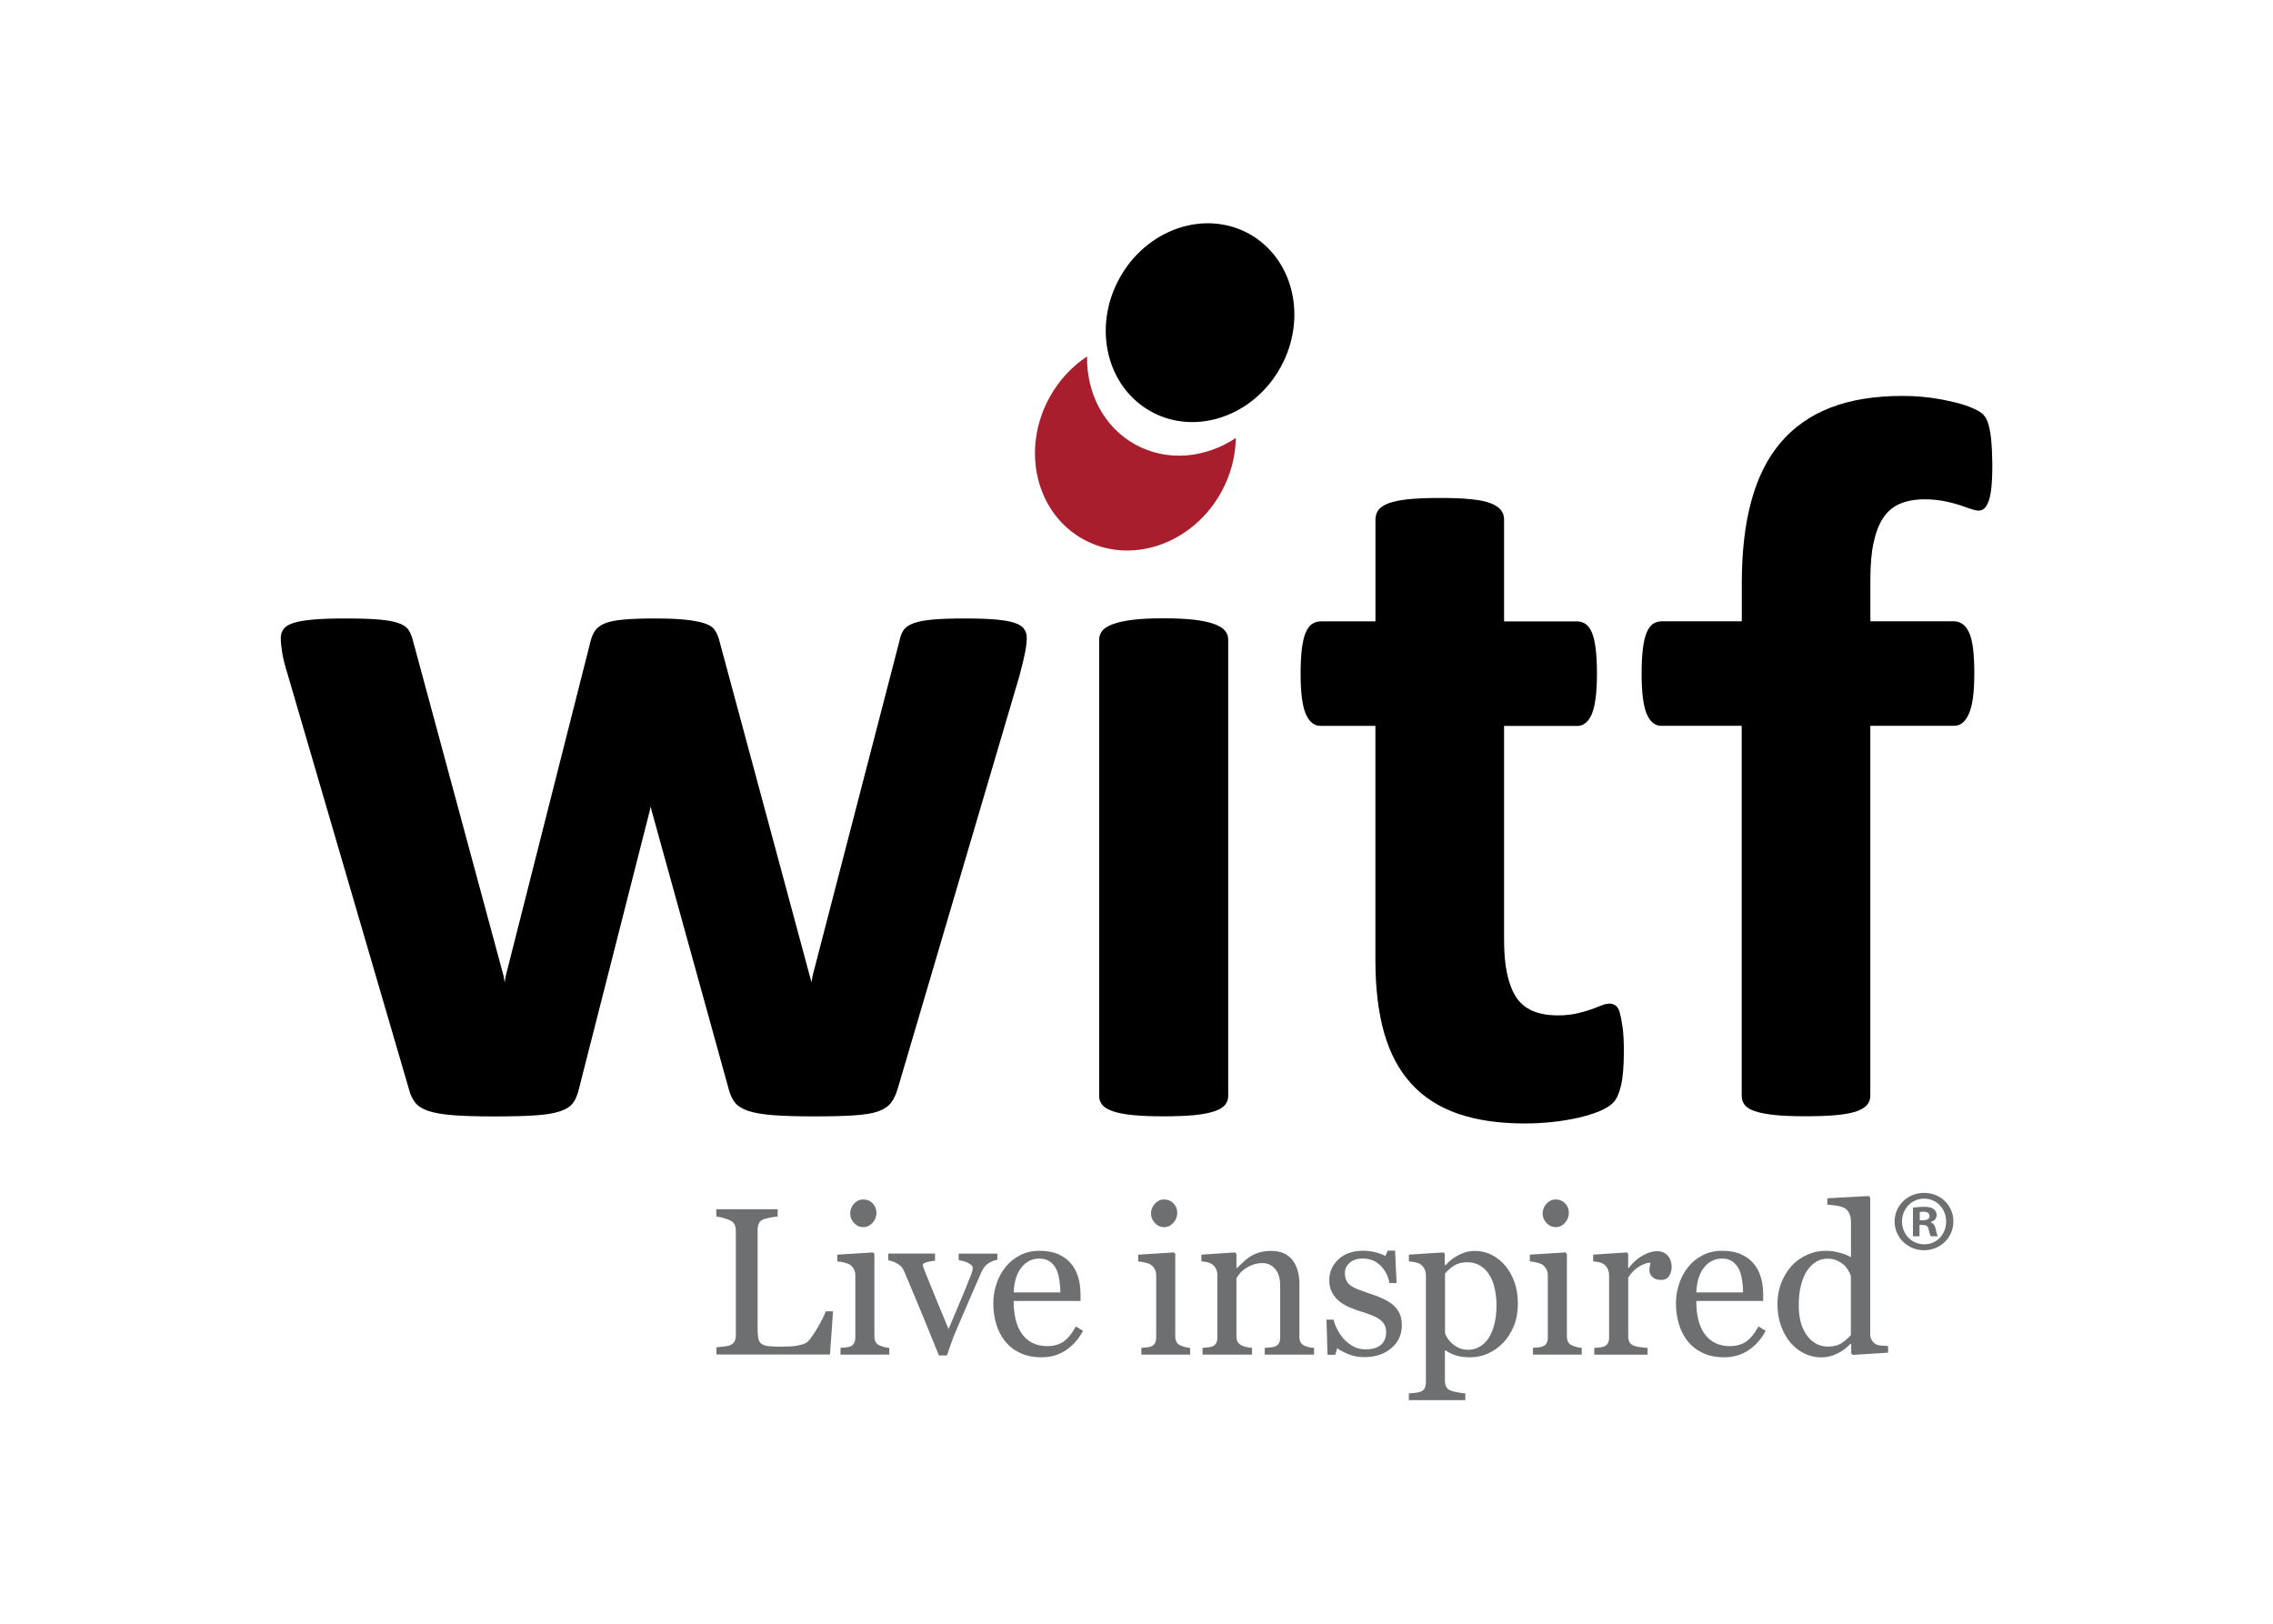
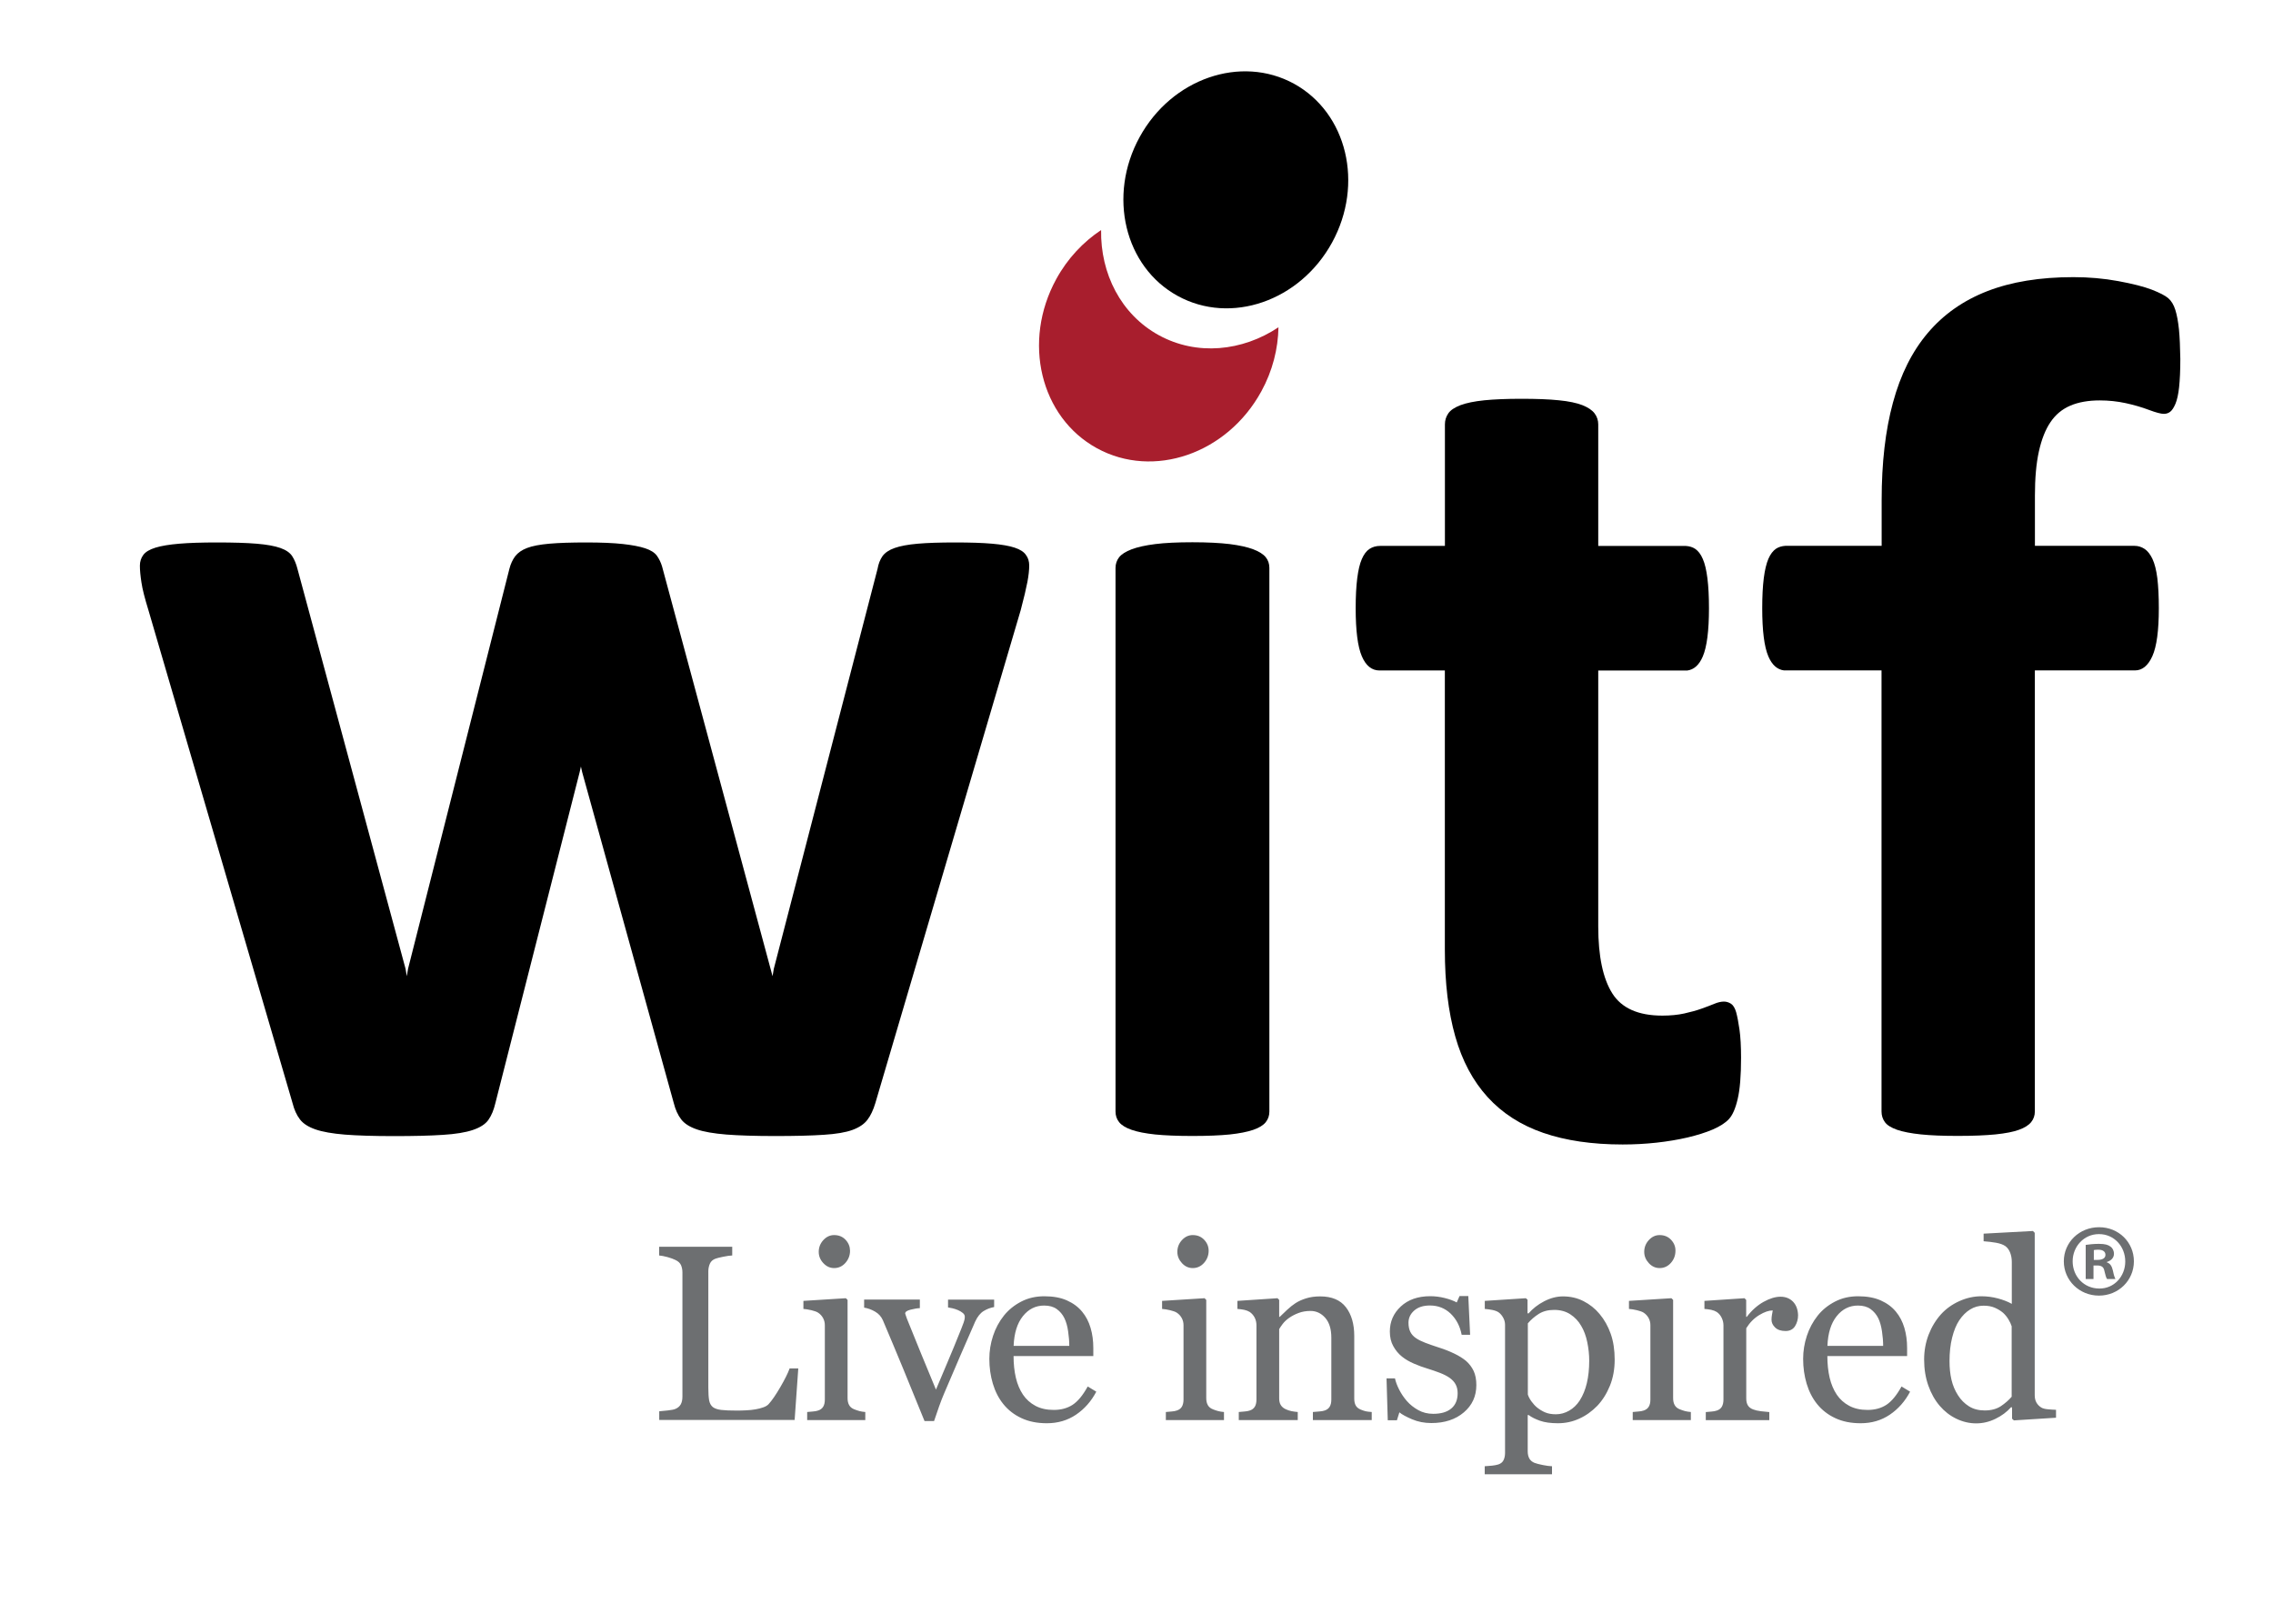
- <svg xmlns="http://www.w3.org/2000/svg" enable-background="new 0 0 417.25 297.98" viewBox="0 0 417.25 297.98">
+ <svg xmlns="http://www.w3.org/2000/svg" viewBox="30 30 350 250">
  <path d="m338.1 246.5c-.66.44-1.49.66-2.49.66-.94 0-1.75-.21-2.43-.64s-1.24-.99-1.68-1.69c-.48-.74-.81-1.54-1.01-2.4s-.3-1.81-.3-2.87c0-1.32.13-2.52.4-3.6s.63-1.98 1.1-2.68c.49-.73 1.05-1.29 1.68-1.67.63-.39 1.32-.58 2.07-.58.65 0 1.22.1 1.71.31s.91.47 1.28.78c.34.31.62.66.84 1.03.23.38.39.73.49 1.05v10.85c-.45.53-1.01 1.01-1.66 1.45m8.47.56c-.38-.01-.79-.04-1.24-.08s-.79-.13-1.03-.28c-.33-.21-.57-.47-.74-.78s-.25-.68-.25-1.12v-24.99l-.28-.28-7.59.41v1.17c.69.05 1.33.13 1.93.23.6.11 1.07.28 1.42.52.31.23.56.56.73.99s.26.91.26 1.44v6.46c-.6-.34-1.32-.62-2.15-.84s-1.68-.33-2.54-.33c-1.15 0-2.28.25-3.39.75s-2.04 1.17-2.81 2.01c-.81.9-1.45 1.95-1.92 3.16-.46 1.2-.69 2.48-.69 3.82 0 1.47.22 2.81.65 4.02.43 1.22 1.02 2.26 1.76 3.12.73.85 1.58 1.51 2.56 1.98s2 .71 3.05.71c1.01 0 2-.23 2.96-.7.96-.46 1.76-1.06 2.41-1.79l.15.04v1.73l.28.26 6.49-.41v-1.22zm-35.18-9.85c.08-1.95.55-3.47 1.42-4.56s1.96-1.64 3.28-1.64c.79 0 1.44.18 1.94.54s.9.83 1.19 1.41c.26.54.45 1.21.57 2.01s.18 1.55.18 2.25h-8.58zm11.41 6.26c-.75 1.36-1.53 2.3-2.34 2.83-.81.52-1.77.78-2.89.78-1.09 0-2.03-.21-2.82-.63s-1.43-1-1.92-1.72c-.5-.75-.87-1.63-1.1-2.62s-.35-2.1-.35-3.32h12.28v-1.24c0-1.12-.14-2.15-.42-3.1s-.71-1.78-1.29-2.48c-.6-.74-1.39-1.32-2.35-1.75-.97-.43-2.13-.64-3.48-.64-1.32 0-2.5.27-3.56.82s-1.95 1.26-2.66 2.15c-.74.93-1.3 1.97-1.68 3.13s-.57 2.34-.57 3.54c0 1.34.18 2.61.54 3.82.36 1.2.9 2.26 1.63 3.16s1.65 1.62 2.77 2.14c1.12.53 2.43.79 3.92.79 1.69 0 3.19-.44 4.49-1.32s2.34-2.06 3.12-3.54zm-16.7-13.05c-.5-.51-1.14-.77-1.93-.77s-1.66.26-2.61.79-1.82 1.3-2.59 2.31h-.09v-2.61l-.26-.26-6.17.41v1.24c.38.03.73.07 1.05.14.33.07.61.18.85.33.33.22.58.53.76.9.18.38.27.76.27 1.15v11.44c0 .45-.09.82-.25 1.1-.17.28-.43.48-.78.59-.23.08-.49.13-.8.15s-.6.05-.89.08v1.24h9.78v-1.24c-.36-.03-.79-.07-1.29-.13s-.9-.16-1.21-.28c-.36-.14-.63-.34-.8-.62s-.25-.63-.25-1.07v-10.81c.55-.88 1.22-1.55 2.01-2.03s1.48-.71 2.07-.71c-.04.23-.08.45-.12.68s-.07.48-.07.75c0 .44.18.84.56 1.2.37.36.9.54 1.61.54.65 0 1.13-.25 1.45-.74.31-.5.47-1.06.47-1.7-.03-.86-.28-1.55-.77-2.07m-18.79-9.54c-.46-.48-1.04-.72-1.76-.72-.64 0-1.19.26-1.66.77s-.71 1.12-.71 1.81c0 .65.24 1.23.71 1.74s1.03.76 1.66.76c.69 0 1.27-.27 1.74-.8s.7-1.16.7-1.87c.01-.64-.22-1.2-.68-1.69m3.04 26.52c-.32-.03-.62-.07-.88-.14s-.53-.16-.8-.27c-.36-.14-.63-.35-.79-.64-.17-.29-.25-.65-.25-1.09v-15.12l-.26-.26-6.54.41v1.24c.38.03.79.09 1.24.2s.79.23 1.03.38c.33.22.58.5.76.83s.27.7.27 1.1v11.44c0 .45-.08.82-.25 1.1s-.43.48-.78.59c-.23.08-.49.13-.8.15s-.61.05-.89.08v1.24h8.95v-1.24zm-18.74-.2c-.65.37-1.33.55-2.03.55-.65 0-1.2-.1-1.65-.29s-.87-.45-1.26-.76c-.31-.26-.6-.58-.86-.94s-.44-.71-.55-1.05v-10.96c.48-.56 1.04-1.05 1.69-1.46s1.44-.61 2.37-.61c.96 0 1.79.23 2.48.68s1.25 1.04 1.67 1.77c.43.71.74 1.55.94 2.52s.3 1.91.3 2.84c0 1.27-.12 2.41-.36 3.44s-.61 1.93-1.11 2.71c-.44.67-.98 1.19-1.63 1.56m2.22-16.87c-.96-.49-2.01-.73-3.17-.73-.95 0-1.91.25-2.88.75s-1.77 1.13-2.42 1.88l-.15-.04v-2.09l-.26-.22-6.32.41v1.24c.38.03.76.08 1.17.16.4.08.71.2.94.35.3.21.54.5.73.85s.28.71.28 1.09v19.72c0 .43-.08.8-.23 1.11s-.41.53-.79.66c-.29.09-.61.15-.98.19-.36.04-.74.07-1.13.09v1.24h10.36v-1.24c-.36-.01-.83-.07-1.38-.18-.56-.11-.99-.22-1.29-.33-.36-.14-.63-.36-.81-.66-.17-.3-.26-.68-.26-1.13v-5.58h.15c.45.34 1.04.63 1.75.88s1.63.38 2.75.38c1.15 0 2.24-.23 3.27-.7 1.03-.46 1.96-1.13 2.8-1.99.8-.85 1.45-1.88 1.94-3.09s.73-2.55.73-4.01c0-1.49-.2-2.82-.61-3.98s-.98-2.18-1.72-3.06c-.68-.82-1.51-1.48-2.47-1.97m-19.91 8.07c-.73-.35-1.51-.66-2.34-.92-.84-.27-1.54-.52-2.12-.74-.57-.22-1.04-.45-1.42-.71-.39-.26-.68-.58-.87-.96s-.29-.85-.29-1.41c0-.73.29-1.36.88-1.88s1.4-.78 2.42-.78c1.25 0 2.32.42 3.19 1.25.87.84 1.44 1.92 1.7 3.26h1.3l-.28-5.96h-1.35l-.43.98c-.48-.26-1.09-.49-1.85-.68s-1.5-.28-2.23-.28c-1.89 0-3.4.53-4.53 1.58s-1.69 2.34-1.69 3.85c0 .87.17 1.62.53 2.26.35.64.8 1.18 1.35 1.62.51.41 1.13.77 1.85 1.08s1.38.55 1.96.72c.74.23 1.41.46 2.01.69s1.11.49 1.52.78c.4.29.71.62.91 1 .21.38.31.84.31 1.36 0 1.02-.33 1.81-.98 2.35-.65.55-1.58.82-2.78.82-.85 0-1.62-.19-2.3-.57s-1.27-.84-1.76-1.4c-.46-.53-.86-1.12-1.19-1.77s-.54-1.23-.64-1.72h-1.3l.19 6.45h1.41l.38-1.22c.39.33 1.04.68 1.95 1.07s1.9.58 2.98.58c2.04 0 3.71-.55 4.99-1.64 1.29-1.09 1.93-2.49 1.93-4.21 0-.85-.14-1.57-.41-2.16-.28-.59-.67-1.11-1.18-1.56-.48-.39-1.08-.78-1.82-1.13m-12.7 9c-.39-.03-.69-.06-.91-.11s-.48-.14-.78-.26c-.36-.15-.62-.36-.77-.63s-.23-.62-.23-1.06v-9.65c0-1.84-.43-3.32-1.29-4.43s-2.18-1.66-3.96-1.66c-.8 0-1.52.1-2.16.3s-1.19.45-1.65.75c-.4.26-.83.6-1.28 1.02s-.83.78-1.13 1.08h-.09v-2.61l-.26-.26-6.17.41v1.24c.38.03.73.07 1.05.14.33.07.61.18.85.33.32.22.58.52.76.87.18.36.27.75.27 1.17v11.44c0 .45-.08.82-.25 1.1s-.43.48-.78.59c-.23.08-.49.13-.8.15s-.6.05-.89.08v1.24h9.08v-1.24c-.33-.03-.64-.07-.95-.13s-.59-.16-.86-.28c-.35-.15-.61-.36-.79-.64-.18-.27-.26-.63-.26-1.05v-10.66c.11-.2.29-.47.54-.8s.58-.64.99-.93c.43-.3.92-.56 1.47-.76.55-.21 1.16-.31 1.83-.31.89 0 1.65.36 2.27 1.07s.93 1.73.93 3.04v9.53c0 .45-.08.82-.25 1.1s-.43.48-.78.59c-.22.08-.51.13-.86.15-.34.02-.66.05-.95.08v1.24h9.06zm-25.8-26.52c-.46-.48-1.04-.72-1.76-.72-.64 0-1.19.26-1.66.77s-.71 1.12-.71 1.81c0 .65.24 1.23.71 1.74s1.02.76 1.66.76c.69 0 1.27-.27 1.74-.8s.71-1.16.71-1.87c0-.64-.23-1.2-.69-1.69m3.04 26.52c-.32-.03-.62-.07-.88-.14s-.53-.16-.8-.27c-.36-.14-.63-.35-.79-.64-.17-.29-.25-.65-.25-1.09v-15.12l-.26-.26-6.54.41v1.24c.38.03.79.09 1.24.2s.8.23 1.03.38c.33.22.58.5.76.83s.27.7.27 1.1v11.44c0 .45-.09.82-.25 1.1-.17.28-.43.48-.78.59-.23.08-.49.13-.8.15s-.6.05-.89.08v1.24h8.95v-1.24zm-32.38-10.19c.08-1.95.55-3.47 1.42-4.56s1.96-1.64 3.28-1.64c.79 0 1.44.18 1.94.54s.9.83 1.18 1.41c.26.54.46 1.21.57 2.01.12.8.18 1.55.18 2.25h-8.57zm11.41 6.26c-.75 1.36-1.53 2.3-2.34 2.83-.81.52-1.77.78-2.89.78-1.09 0-2.03-.21-2.82-.63s-1.43-1-1.92-1.72c-.5-.75-.87-1.63-1.1-2.62s-.35-2.1-.35-3.32h12.28v-1.24c0-1.12-.14-2.15-.42-3.1s-.71-1.78-1.29-2.48c-.6-.74-1.39-1.32-2.35-1.75s-2.12-.64-3.48-.64c-1.32 0-2.5.27-3.56.82s-1.94 1.26-2.66 2.15c-.74.93-1.3 1.97-1.68 3.13s-.57 2.34-.57 3.54c0 1.34.18 2.61.54 3.82.36 1.2.9 2.26 1.63 3.16s1.65 1.62 2.77 2.14c1.12.53 2.43.79 3.92.79 1.69 0 3.19-.44 4.49-1.32s2.34-2.06 3.12-3.54zm-14.42-13.37h-7.09v1.2c.17.03.4.07.68.13.27.06.56.16.85.28.29.13.54.27.74.44.21.17.31.36.31.57 0 .3-.06.6-.17.89s-.23.61-.36.95c-.79 1.98-1.53 3.77-2.21 5.37s-1.25 2.94-1.7 4.02c-.59-1.4-1.35-3.25-2.29-5.54s-1.66-4.08-2.17-5.35c-.06-.2-.13-.38-.19-.54s-.09-.25-.09-.29c0-.25.28-.45.85-.59.56-.14 1.03-.22 1.41-.23v-1.32h-8.58v1.24c.56.09 1.13.29 1.68.61.56.32.96.77 1.21 1.34 1.08 2.54 2.12 5.03 3.12 7.45s2.1 5.11 3.29 8.06h1.47c.24-.73.5-1.48.78-2.27s.55-1.47.8-2.05c.85-2 1.67-3.92 2.46-5.74s1.55-3.58 2.29-5.25c.36-.78.8-1.32 1.31-1.63s1.04-.51 1.61-.61v-1.14zm-22.87-9.22c-.46-.48-1.04-.72-1.76-.72-.64 0-1.19.26-1.66.77s-.71 1.12-.71 1.81c0 .65.23 1.23.71 1.74s1.02.76 1.66.76c.69 0 1.27-.27 1.74-.8s.71-1.16.71-1.87c-.01-.64-.23-1.2-.69-1.69m3.03 26.52c-.32-.03-.62-.07-.88-.14s-.53-.16-.8-.27c-.36-.14-.63-.35-.79-.64-.17-.29-.25-.65-.25-1.09v-15.12l-.26-.26-6.54.41v1.24c.38.03.79.09 1.24.2s.8.23 1.03.38c.33.22.58.5.76.83s.27.7.27 1.1v11.44c0 .45-.08.82-.25 1.1s-.43.48-.78.59c-.23.08-.49.13-.8.15s-.6.05-.89.08v1.24h8.95v-1.24zm-11.65-6.69c-.26.73-.74 1.68-1.42 2.85s-1.28 2.05-1.8 2.62c-.18.2-.45.37-.82.5s-.77.24-1.21.31c-.45.08-.93.13-1.43.15-.5.03-.98.04-1.45.04-1.03 0-1.83-.03-2.4-.1s-1-.22-1.29-.44c-.3-.25-.49-.6-.57-1.06s-.12-1.1-.12-1.93v-17.92c0-.41.08-.8.24-1.17.16-.36.45-.62.87-.77.25-.09.65-.19 1.21-.3s1.01-.18 1.36-.19v-1.34h-11.25v1.34c.34.03.77.11 1.29.25.52.15.92.29 1.21.44.43.2.71.46.86.79.14.33.22.7.22 1.13v19.1c0 .49-.08.89-.25 1.2s-.44.55-.82.71c-.23.1-.62.18-1.19.24s-1.01.11-1.31.13v1.33h20.85l.56-7.93h-1.34z" fill="#6d6f71" />
  <path d="m188.48 117.07c0 .69-.09 1.54-.28 2.54s-.53 2.44-1.03 4.33l-22.38 75.89c-.32 1.07-.72 1.93-1.23 2.59-.5.66-1.27 1.17-2.3 1.55-1.04.38-2.51.63-4.42.75-1.91.13-4.4.19-7.48.19-3.07 0-5.58-.08-7.52-.23-1.95-.16-3.47-.42-4.56-.8-1.1-.38-1.9-.89-2.4-1.55-.5-.65-.88-1.49-1.13-2.49l-14.11-50.97-.19-.85-.19.85-12.98 50.97c-.25 1.07-.61 1.93-1.08 2.59s-1.27 1.17-2.4 1.55-2.66.63-4.61.75c-1.95.13-4.46.19-7.53.19-3.13 0-5.66-.08-7.57-.23-1.91-.16-3.42-.42-4.51-.8-1.1-.38-1.9-.89-2.4-1.55-.5-.65-.88-1.49-1.13-2.49l-22.19-75.89c-.56-1.82-.93-3.24-1.08-4.28-.16-1.03-.24-1.89-.24-2.59 0-.63.18-1.17.52-1.64s.97-.85 1.88-1.13 2.13-.48 3.67-.61c1.53-.13 3.46-.19 5.78-.19 2.51 0 4.54.06 6.11.19s2.79.35 3.67.66 1.49.74 1.83 1.27.61 1.18.8 1.93l16.65 61.6.19 1.13.19-1.13 15.61-61.6c.19-.75.49-1.39.89-1.93.41-.53 1.02-.96 1.83-1.27s1.96-.53 3.43-.66c1.48-.13 3.37-.19 5.69-.19s4.2.08 5.64.24 2.59.38 3.43.66c.85.28 1.44.66 1.79 1.13.34.47.61 1.02.8 1.64l16.74 62.07.28 1.04.19-1.13 15.98-61.6c.13-.75.38-1.39.75-1.93.38-.53 1-.96 1.88-1.27s2.07-.53 3.57-.66 3.42-.19 5.74-.19 4.22.06 5.69.19c1.48.13 2.64.33 3.48.61.85.28 1.43.66 1.74 1.13.34.44.5.99.5 1.62" />
  <path d="m208.44 81.61c-5.84-3.2-9-9.49-8.89-16.19-2.75 1.83-5.16 4.36-6.9 7.54-5.27 9.61-2.47 21.27 6.25 26.05s20.06.86 25.32-8.75c1.74-3.17 2.58-6.57 2.64-9.87-5.57 3.71-12.58 4.42-18.42 1.22" fill="#a81e2d" />
  <path d="m225.46 201.14c0 .63-.19 1.17-.56 1.64-.38.47-1.02.87-1.93 1.18s-2.12.55-3.62.71c-1.5.15-3.42.23-5.73.23-2.32 0-4.23-.08-5.74-.23-1.5-.16-2.71-.39-3.62-.71-.91-.31-1.55-.71-1.93-1.18s-.56-1.02-.56-1.64v-83.7c0-.62.19-1.17.56-1.65.38-.47 1.02-.88 1.93-1.22s2.12-.61 3.62-.8 3.41-.28 5.74-.28c2.32 0 4.23.1 5.73.28 1.5.19 2.71.46 3.62.8.91.35 1.55.75 1.93 1.22s.56 1.02.56 1.65z" />
  <path d="m297.34 185.86c-.19-.66-.46-1.1-.8-1.32-.35-.22-.71-.33-1.08-.33-.44 0-.93.11-1.46.33s-1.19.47-1.97.75-1.68.53-2.68.75-2.13.33-3.38.33c-3.7 0-6.27-1.14-7.71-3.43s-2.16-5.72-2.16-10.3v-39.4h13.69c1.03-.13 1.84-.83 2.41-2.17.63-1.48.95-3.95.95-7.41 0-1.83-.08-3.37-.24-4.63s-.39-2.25-.71-2.97c-.31-.73-.71-1.24-1.18-1.56-.41-.27-.89-.41-1.42-.44h-13.5v-18.72c0-.63-.19-1.19-.56-1.69-.38-.5-1-.92-1.88-1.27-.88-.34-2.08-.6-3.62-.75-1.54-.16-3.47-.23-5.79-.23-2.26 0-4.15.08-5.69.23-1.54.16-2.76.41-3.67.75-.91.35-1.54.77-1.88 1.27-.35.5-.52 1.07-.52 1.69v18.71h-9.97c-.63 0-1.18.16-1.65.47s-.86.83-1.17 1.55c-.32.72-.55 1.71-.71 2.96-.16 1.26-.24 2.79-.24 4.61 0 3.45.31 5.91.94 7.38.62 1.47 1.53 2.21 2.73 2.21h10.06v42.98c0 5.14.53 9.59 1.6 13.35 1.06 3.76 2.73 6.88 4.99 9.36s5.11 4.31 8.56 5.5 7.52 1.79 12.22 1.79c1.75 0 3.5-.09 5.22-.28s3.32-.46 4.79-.8c1.47-.35 2.76-.75 3.86-1.22 1.09-.47 1.93-1 2.49-1.6.56-.59 1.02-1.63 1.36-3.1.35-1.47.52-3.59.52-6.35 0-1.76-.08-3.2-.24-4.33-.16-1.12-.33-2.01-.51-2.67" />
  <path d="m365.52 80.72c-.13-1.22-.31-2.22-.56-3.01s-.61-1.38-1.08-1.79-1.31-.84-2.54-1.32c-1.22-.47-2.95-.91-5.17-1.32-2.23-.41-4.53-.61-6.91-.61-5.14 0-9.56.72-13.26 2.16s-6.75 3.59-9.16 6.44c-2.42 2.85-4.2 6.43-5.36 10.72-1.17 4.29-1.74 9.3-1.74 15v7.05h-14.84c-.53.04-1.01.17-1.42.44-.47.32-.86.83-1.18 1.56-.31.73-.55 1.72-.71 2.97-.16 1.26-.24 2.8-.24 4.63 0 3.47.31 5.93.94 7.41.57 1.34 1.38 2.04 2.41 2.17h15.02v67.9c0 .63.17 1.17.52 1.65.34.47.97.86 1.88 1.18.91.31 2.13.55 3.67.71s3.43.23 5.69.23c2.32 0 4.25-.08 5.78-.23 1.54-.16 2.75-.39 3.62-.71.87-.31 1.5-.71 1.88-1.18s.57-1.02.57-1.65v-67.9h15.42c1.13 0 2.02-.74 2.68-2.21s.99-3.93.99-7.38c0-1.82-.08-3.35-.23-4.61-.16-1.25-.41-2.24-.75-2.96s-.75-1.24-1.22-1.55-.99-.47-1.55-.47h-15.33v-7.71c0-2.7.2-4.97.61-6.82s1-3.36 1.79-4.52c.78-1.16 1.8-2 3.06-2.54 1.25-.53 2.76-.8 4.52-.8 1.38 0 2.71.14 4 .42s2.48.63 3.57 1.04c1.1.41 1.86.61 2.3.61.38 0 .71-.11.99-.33s.55-.63.8-1.22c.25-.6.44-1.44.56-2.54s.19-2.56.19-4.37c-.03-1.8-.09-3.32-.21-4.54" />
  <path d="m235.11 67.35c-4.95 9.02-15.59 12.7-23.77 8.21-8.18-4.48-10.81-15.43-5.86-24.45 4.94-9.02 15.59-12.7 23.77-8.22 8.18 4.5 10.8 15.44 5.86 24.46" />
  <path d="m353.24 218.95c2.98 0 5.34 2.3 5.34 5.25 0 2.94-2.37 5.28-5.38 5.28s-5.41-2.34-5.41-5.28 2.4-5.25 5.41-5.25zm-.06 1.06c-2.27 0-4.03 1.89-4.03 4.19 0 2.34 1.76 4.19 4.1 4.19 2.27.03 4-1.86 4-4.16 0-2.34-1.73-4.22-4.03-4.22zm-.8 6.91h-1.22v-5.25c.48-.06 1.15-.16 2.02-.16.99 0 1.44.16 1.79.42.32.22.54.61.54 1.12 0 .64-.48 1.06-1.09 1.25v.06c.51.16.77.58.93 1.28.16.8.29 1.09.38 1.28h-1.28c-.16-.19-.26-.64-.42-1.28-.1-.54-.42-.8-1.09-.8h-.58v2.08zm.03-2.94h.58c.67 0 1.21-.22 1.21-.77 0-.48-.35-.8-1.12-.8-.32 0-.54.03-.67.06z" fill="#6d6f71" />
</svg>
